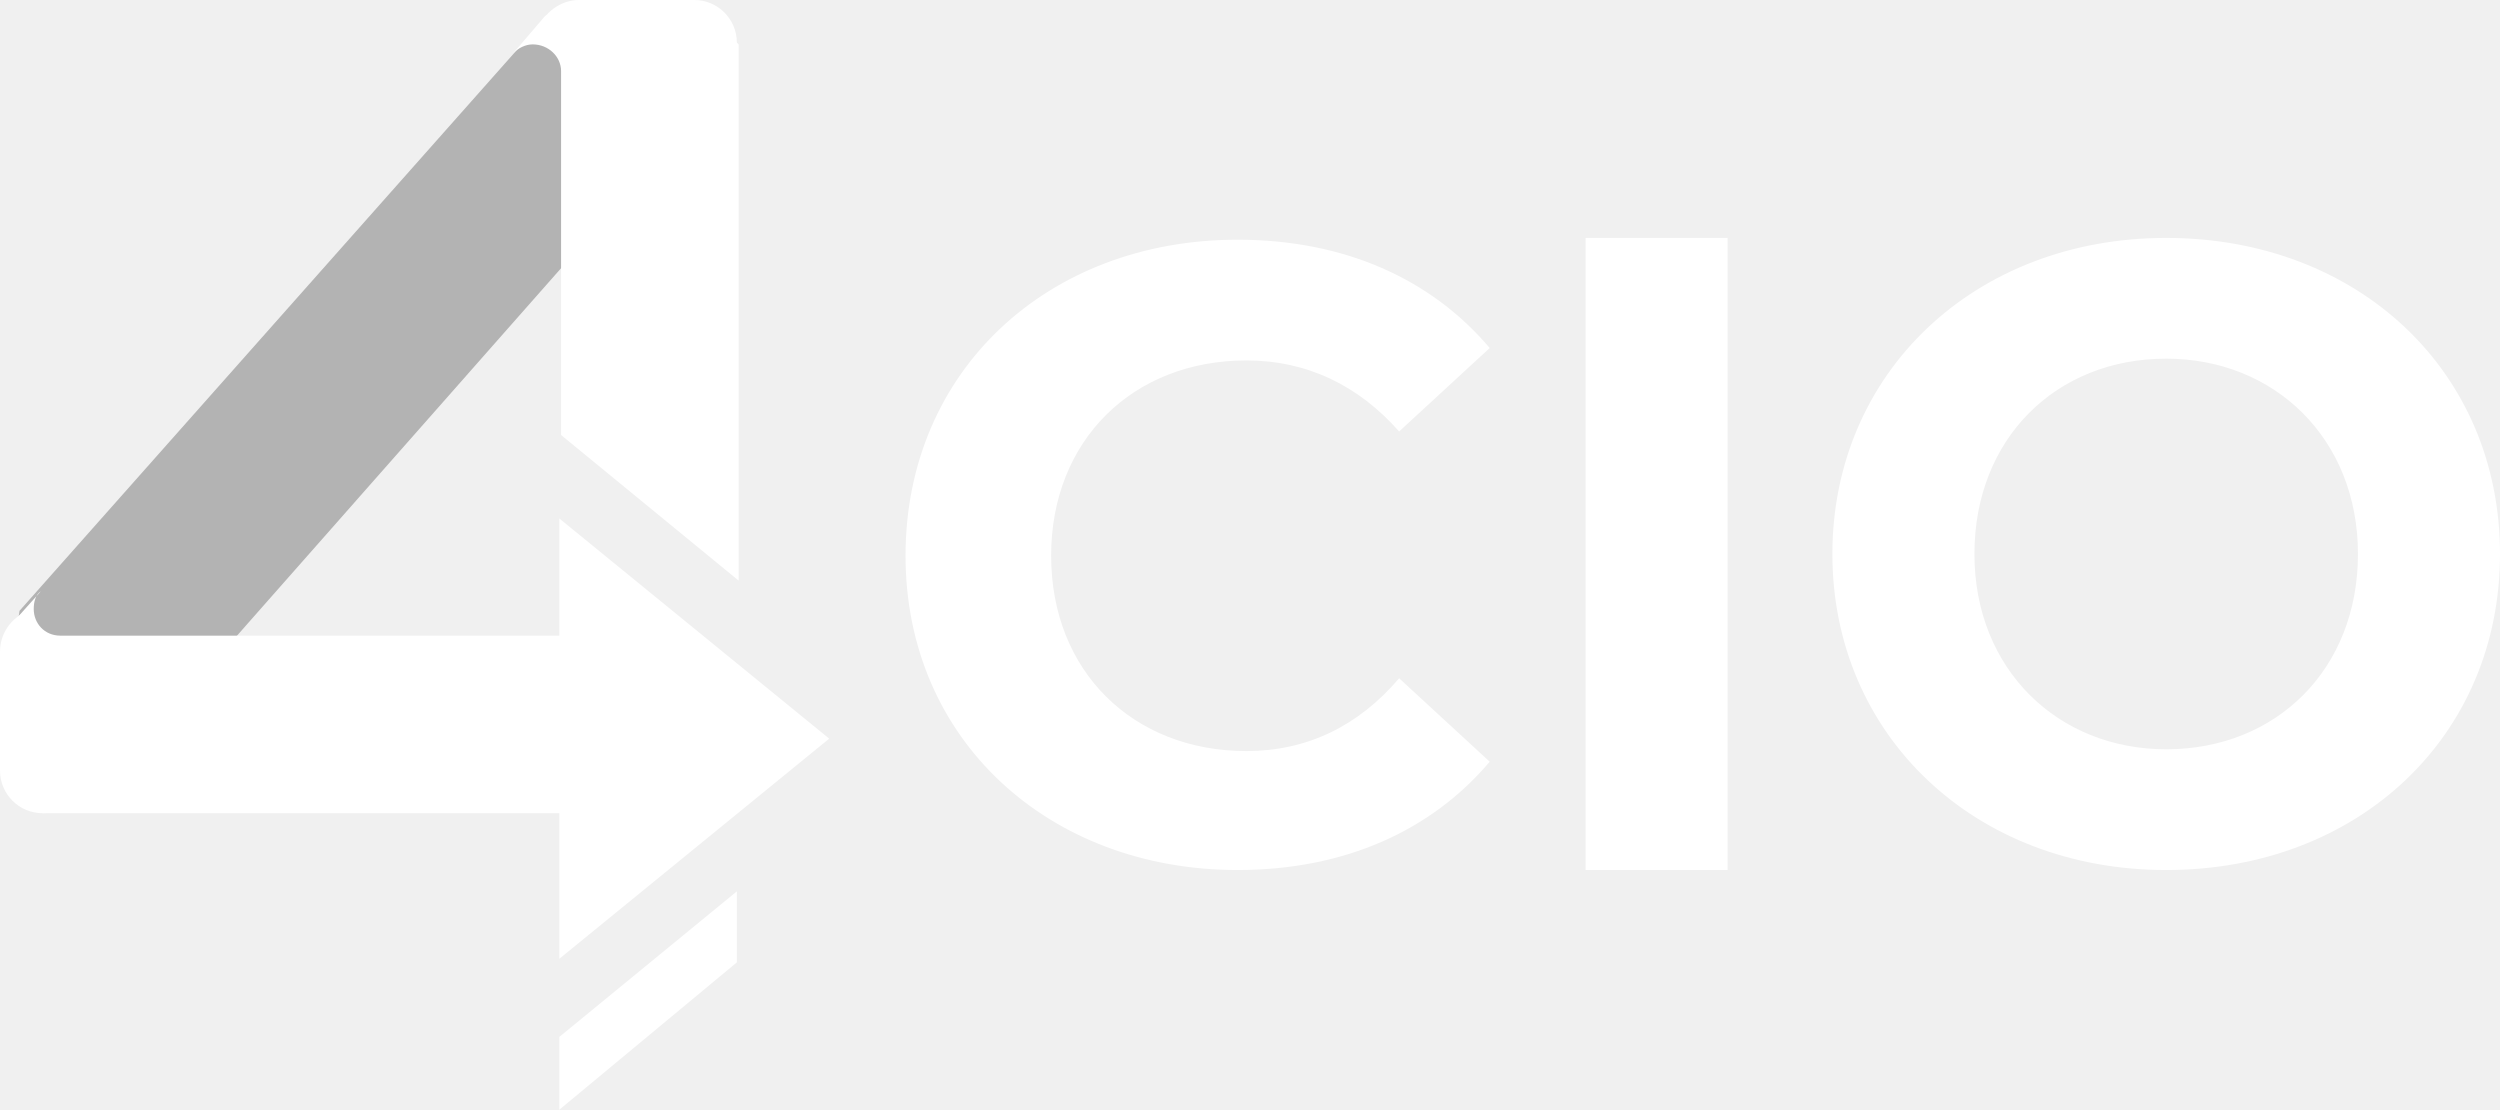
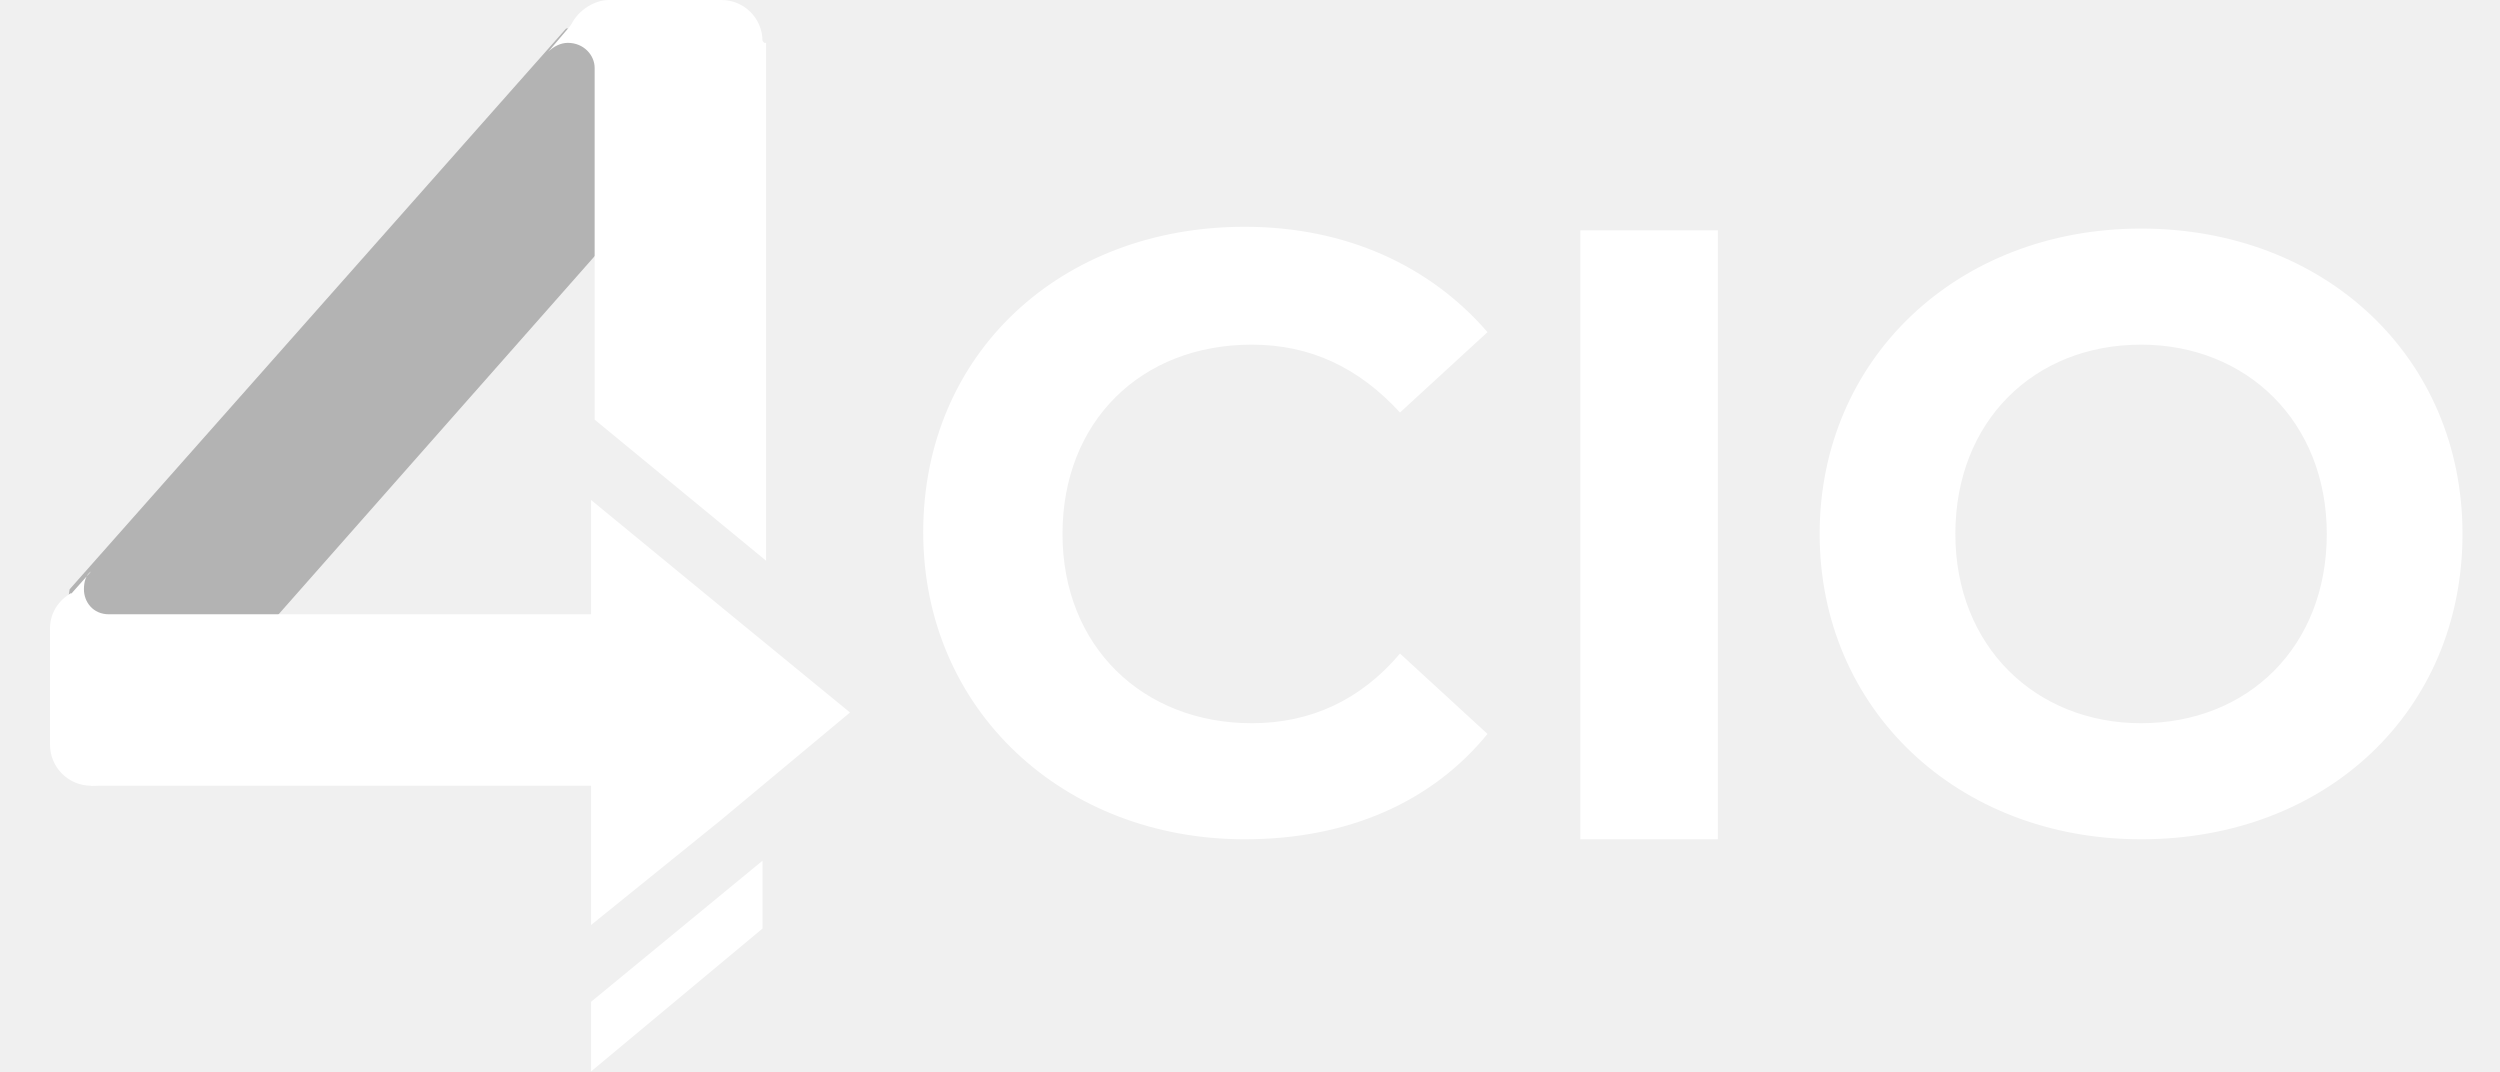
- <svg xmlns="http://www.w3.org/2000/svg" version="1.1" id="Layer_1" x="0px" y="0px" viewBox="0 0 140.8 62.5" style="enable-background:new 0 0 140.8 62.5;" xml:space="preserve">
+ <svg xmlns="http://www.w3.org/2000/svg" version="1.1" id="Layer_1" x="0px" y="0px" viewBox="0 0 140 60" style="enable-background:new 0 0 140 60;" xml:space="preserve">
  <style type="text/css">
	.st0{fill-rule:evenodd;clip-rule:evenodd;fill:#B3B3B3;}
	.st1{fill-rule:evenodd;clip-rule:evenodd;fill:#FFFFFF;}
	.st2{fill:#FFFFFF;}
</style>
  <g id="uuid-fa7df7e0-9162-4474-96ba-8be79dee7d6f">
-     <polygon class="st0" points="39.1,6.6 33.3,1.5 30.1,1.7 1.1,34.4 0.7,37 5.5,44.7  " />
-     <path class="st1" d="M69.7,49c6,0,10.9-2.2,14.2-6.1l-5.1-4.7c-2.3,2.7-5.2,4.1-8.6,4.1c-6.4,0-11-4.5-11-11s4.6-11,11-11   c3.4,0,6.3,1.4,8.6,4l5.1-4.7c-3.3-3.9-8.2-6.1-14.2-6.1c-10.7,0-18.7,7.4-18.7,17.8S59.1,49,69.7,49L69.7,49z M89.3,49h8V13.4h-8   V49z M122,49c10.8,0,18.8-7.5,18.8-17.8s-8-17.8-18.8-17.8s-18.8,7.6-18.8,17.8S111.2,49,122,49z M122,42.2   c-6.1,0-10.8-4.5-10.8-11s4.6-11,10.8-11c6.1,0,10.8,4.5,10.8,11S128.2,42.2,122,42.2L122,42.2z" />
-     <path class="st1" d="M41.6,2.5L39.1,0h-6.5l-1.9,0.9L28.9,3c0.3-0.3,0.7-0.5,1.1-0.5c0.9,0,1.6,0.7,1.6,1.5v20.5l10,8.2L41.6,2.5   L41.6,2.5z M31.5,58.4v4.1l10-8.3v-4L31.5,58.4z" />
-     <path class="st1" d="M0,36.8v6.6l2.4,2.4h36.3v-10H3.4c-0.9,0-1.5-0.7-1.5-1.5c0-0.4,0.1-0.8,0.4-1l-1.7,1.9L0,36.8L0,36.8z" />
-     <polygon class="st1" points="46.7,41.6 39.1,35.4 31.5,29.2 31.5,41.6 31.5,54 39.1,47.8  " />
-     <circle class="st2" cx="2.4" cy="43.4" r="2.4" />
-     <circle class="st2" cx="39.1" cy="2.4" r="2.4" />
-     <path class="st1" d="M32.6,0c1.1,0,2,0.7,2.3,1.7h-4.6C30.6,0.7,31.6,0,32.6,0L32.6,0z" />
-     <path class="st1" d="M1.2,38.8C0.5,38.4,0,37.6,0,36.7c0-0.9,0.5-1.7,1.2-2.1V38.8L1.2,38.8z" />
+     <polygon class="st0" points="40.4,6.3 34.8,1.4 31.7,1.6 3.9,33 3.5,35.5 8.1,42.9  " />
+     <path class="st1" d="M69.7,47c5.8,0,10.5-2.1,13.6-5.9l-4.9-4.5c-2.2,2.6-5,3.9-8.3,3.9c-6.1,0-10.6-4.3-10.6-10.6   s4.4-10.6,10.6-10.6c3.3,0,6,1.3,8.3,3.8l4.9-4.5c-3.2-3.7-7.9-5.9-13.6-5.9c-10.3,0-18,7.1-18,17.1S59.6,47,69.7,47L69.7,47z    M88.5,47h7.7V12.9h-7.7V47z M119.9,47c10.4,0,18-7.2,18-17.1s-7.7-17.1-18-17.1s-18,7.3-18,17.1S109.6,47,119.9,47z M119.9,40.5   c-5.9,0-10.4-4.3-10.4-10.6s4.4-10.6,10.4-10.6c5.9,0,10.4,4.3,10.4,10.6S125.9,40.5,119.9,40.5L119.9,40.5z" />
+     <path class="st1" d="M42.8,2.4L40.4,0h-6.2l-1.8,0.9l-1.7,2c0.3-0.3,0.7-0.5,1.1-0.5c0.9,0,1.5,0.7,1.5,1.4v19.7l9.6,7.9V2.4   L42.8,2.4z M33.1,56.1V60l9.6-8v-3.8L33.1,56.1z" />
+     <path class="st1" d="M2.8,35.3v6.3L5.1,44H40v-9.6H6.1c-0.9,0-1.4-0.7-1.4-1.4c0-0.4,0.1-0.8,0.4-1l-1.6,1.8L2.8,35.3L2.8,35.3z" />
+     <polygon class="st1" points="47.6,39.9 40.4,34 33.1,28 33.1,39.9 33.1,51.8 40.4,45.9  " />
+     <circle class="st2" cx="5.1" cy="41.7" r="2.3" />
+     <circle class="st2" cx="40.4" cy="2.3" r="2.3" />
+     <path class="st1" d="M34.1,0c1.1,0,1.9,0.7,2.2,1.6h-4.4C32.2,0.7,33.2,0,34.1,0L34.1,0z" />
+     <path class="st1" d="M4,37.2c-0.7-0.4-1.2-1.2-1.2-2c0-0.9,0.5-1.6,1.2-2V37.2L4,37.2z" />
  </g>
</svg>
